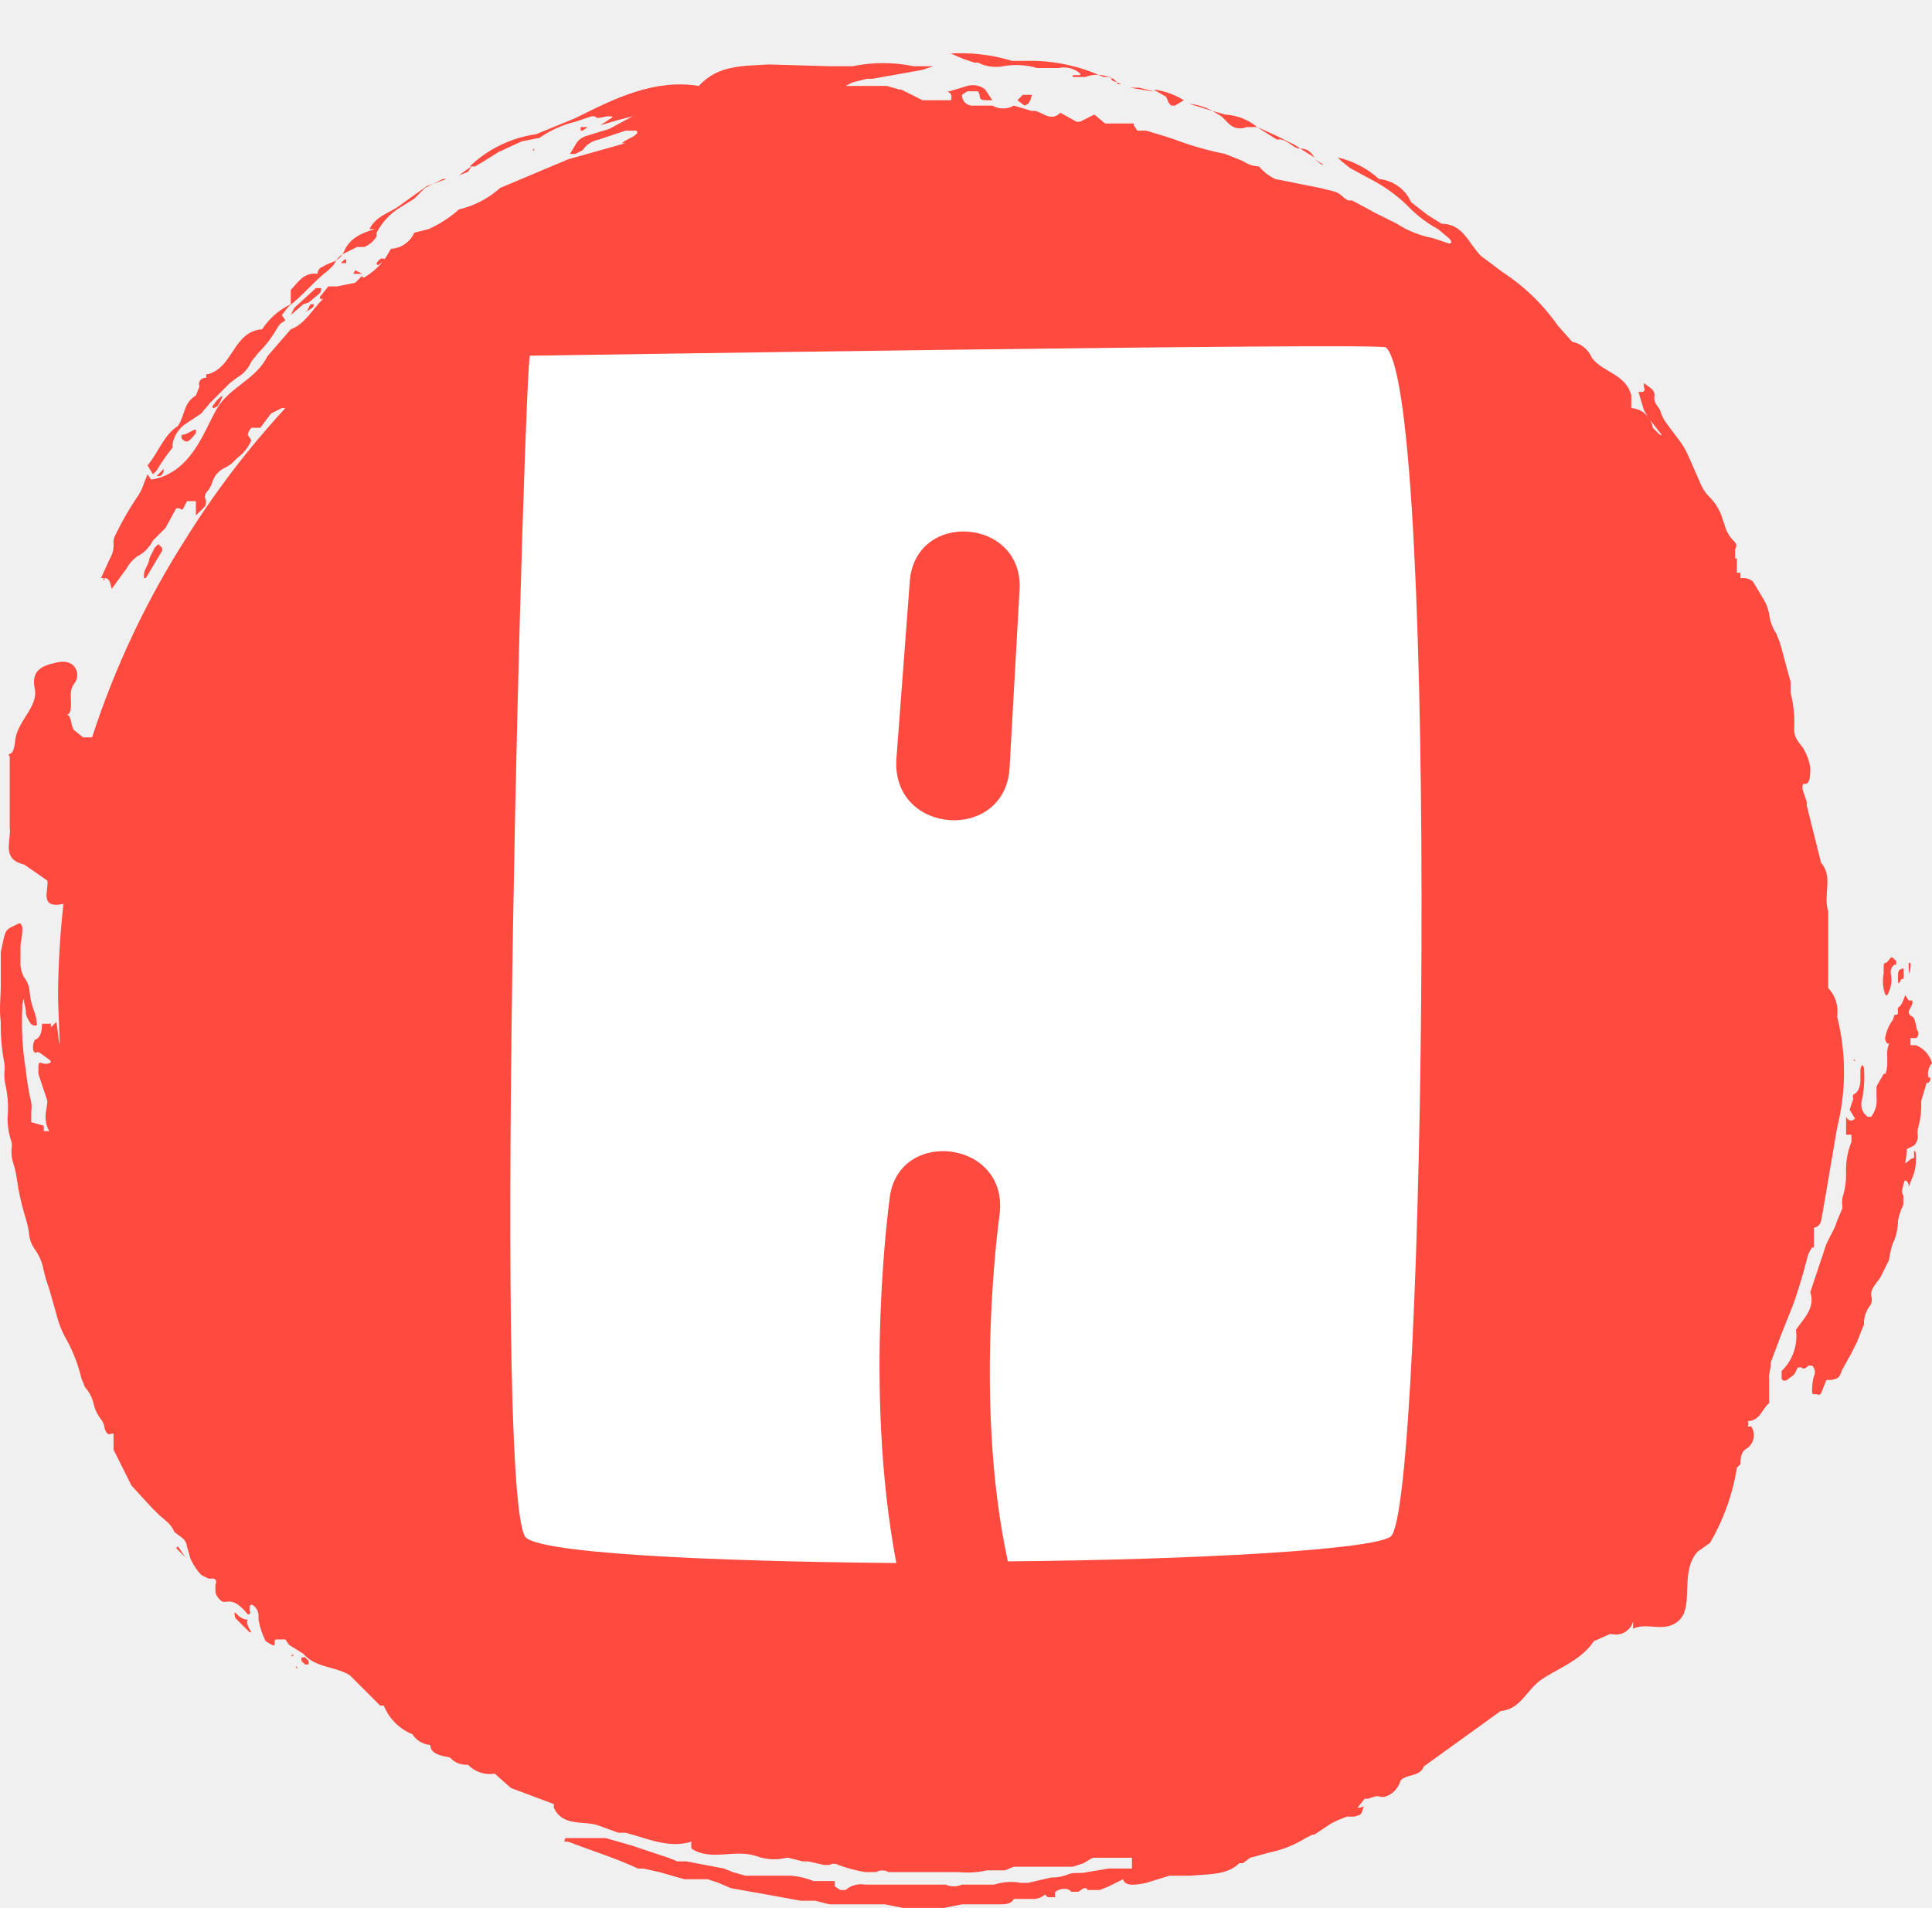
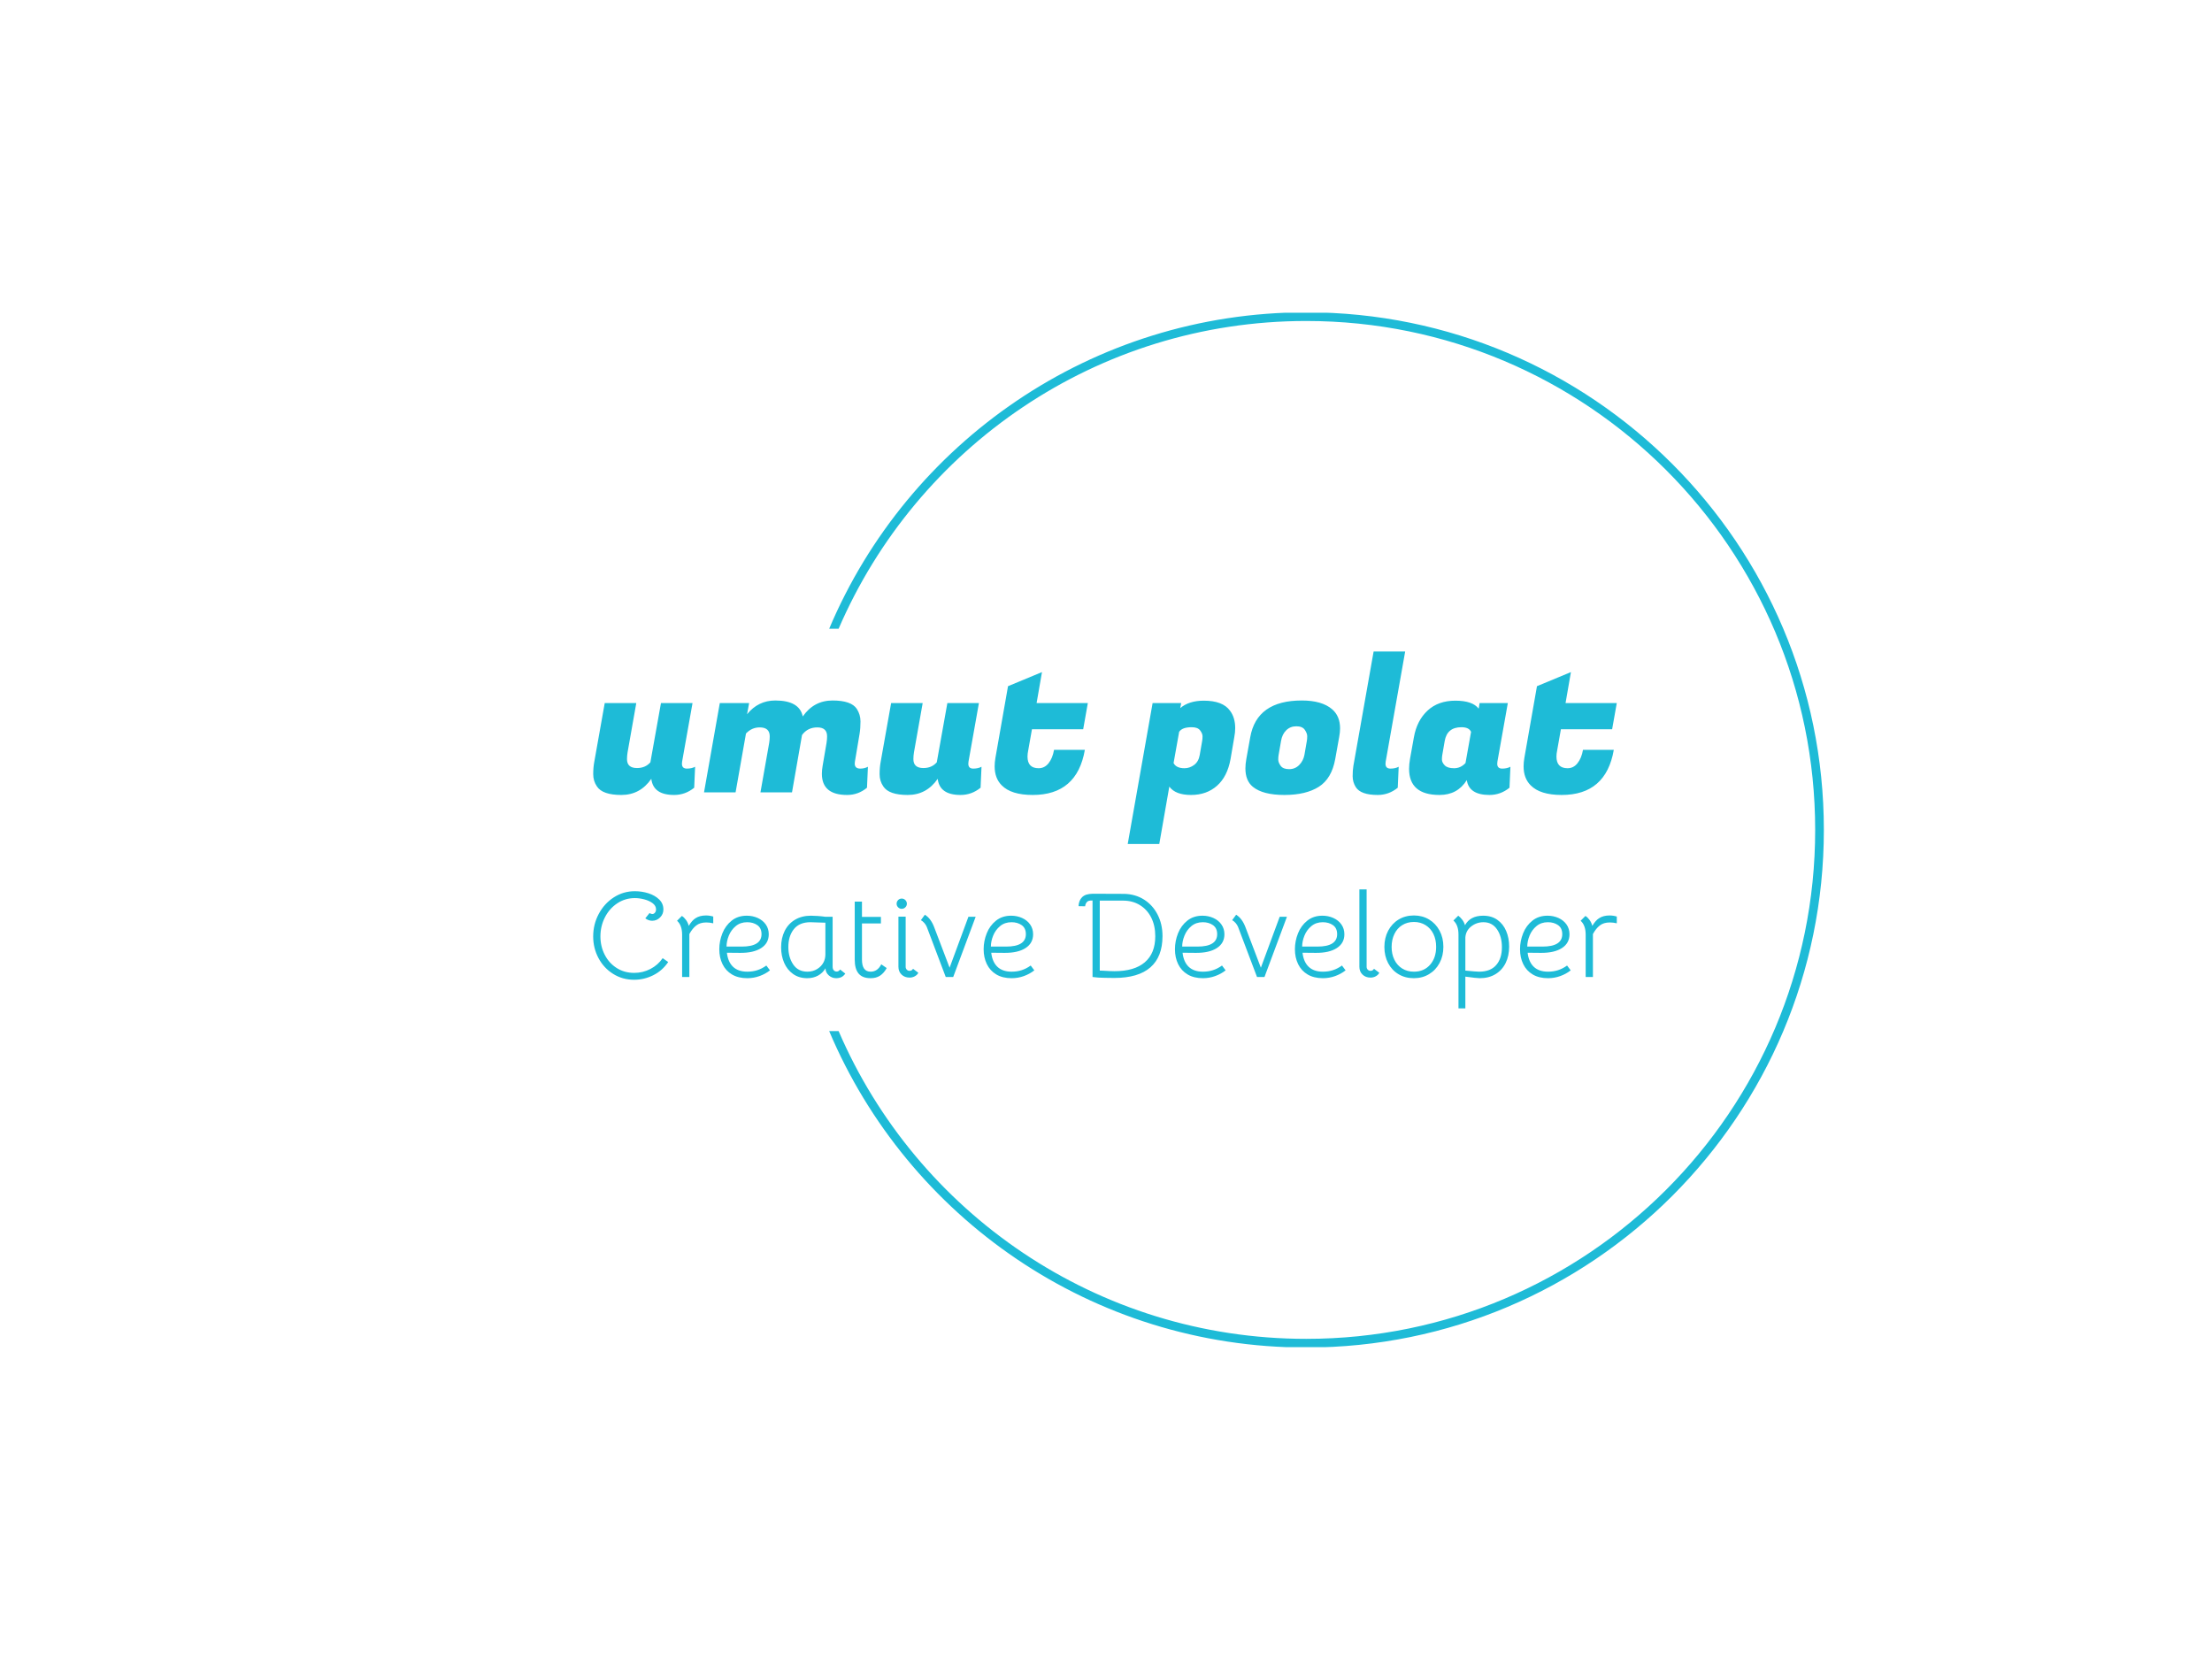
- <svg xmlns="http://www.w3.org/2000/svg" width="308.761" height="304.916" viewBox="0 0 106.008 104.687" class="css-1j8o68f" version="1.1" id="svg23">
-   <defs id="SvgjsDefs2684" />
-   <g id="SvgjsG2685" featurekey="rootContainer" transform="matrix(0.9820593,0,0,0.9820593,-0.05456052,0)" fill="#ff4a3f">
-     <g id="g17">
-       <path d="M19.8 15.3h.5l-.4-.2zm.5.1zm.8-.7c0 .1 0 .1.1.1l.4-.3c-.2-.1-.3-.1-.5.2zm.4-.2zm-4.1 2.3zm-.2.6l.3-.2c.1-.1.1-.2.1-.2h-.2l-.2.4c-.1-.1-.1 0 0 0zm2.2-2.9h-.1l-.2.2h.3zm-2.1 2.4l.6-.5c.1-.1.1-.2.1-.3h-.3l-1.2 1.1-.2.4.7-.6zm-1.1.8z" id="path3" />
-       <path d="M9.7 25v-.2a1.7 1.7 0 0 1 .7-1.1l.9-.6.5-.6.7-.7.4-.4.4-.3a1.9 1.9 0 0 0 .8-.9l.4-.5a5.9 5.9 0 0 0 1-1.3l.2-.3.3-.2-.2-.3.4-.5c.8-.6 1.4-1.4 2.2-2l.3-.3a1.4 1.4 0 0 1 .5-.6l.8-.4h.4a1.4 1.4 0 0 0 .7-.6V13a3.5 3.5 0 0 1 1.3-1.4l.8-.5.2-.2.4-.4 1-.5h.2l-1.1.4-1.4 1c-.6.5-1.4.6-1.8 1.4h.3c-.7.2-1.4.5-1.7 1.2s-.8.6-1.2.9a.4.4 0 0 0-.3.4c-.8-.1-1.1.5-1.5.9v.8a3.9 3.9 0 0 0-1.6 1.4c-1.6.1-1.6 2.1-3 2.5h-.1a.2.2 0 0 0 0 .2c-.3 0-.5.2-.4.5l-.2.5c-.7.4-.6 1.1-1 1.7-.8.5-1.1 1.5-1.7 2.2l.3.5.2-.2a11.6 11.6 0 0 1 .9-1.3zM53.9 3.3l.6.2h.2a2.2 2.2 0 0 0 1.4.2 4.1 4.1 0 0 1 1.9.1h1.2a1.4 1.4 0 0 1 1.2.3.1.1 0 0 1 0 .1H60a.1.1 0 0 0 0 .1h.7a1.8 1.8 0 0 1 1.3 0c.2 0 .1.1.2.2l.5.2h-.2c-.2-.4-.5-.4-.8-.4a9.7 9.7 0 0 0-4.3-.9h-.8A9.8 9.8 0 0 0 53 3h.2zm7.3 3.1zM50.3 4.7zm10.9 1.7h.2-.2zM19 14.7zm32.1-10zm17.6 2.2a.9.9 0 0 0 1 .2h.6a3.1 3.1 0 0 0-1.8-.7l-.7-.2.5.3zm-3.4-1.3c0 .1.1.2.2.3h.2l.5-.3a4.2 4.2 0 0 0-1.7-.6l.7.4zm7.4 2.7l.8.5c-.2-.3-.4-.5-.8-.5z" id="path5" />
-       <path d="M99 76.1l.6-1.6.6-1.5c.2-.5.6-1.8.8-2.6a1.7 1.7 0 0 1 .3-.7h.1v-1.1c.5-.1.4-.6.5-.9l.8-4.7a12.7 12.7 0 0 0 0-6.2 1.9 1.9 0 0 0-.5-1.6v-4.3c-.3-.9.3-1.9-.4-2.7L101 45a.4.4 0 0 0 0-.2l-.2-.6a.5.5 0 0 1 0-.4h.1c.3 0 .3-.5.3-.9a3 3 0 0 0-.4-1.1l-.3-.4a1.1 1.1 0 0 1-.2-.7 6.7 6.7 0 0 0-.2-2v-.6c-.2-.7-.4-1.5-.6-2.2l-.2-.5a2.5 2.5 0 0 1-.4-1.1 2.5 2.5 0 0 0-.3-.8l-.6-1a.8.8 0 0 0-.6-.2h-.1V32h-.2v-.8H97V31a.4.4 0 0 0 0-.1v-.2c.1-.2.1-.3-.1-.5a1.8 1.8 0 0 1-.4-.6l-.2-.6a2.9 2.9 0 0 0-.7-1.2 2.2 2.2 0 0 1-.5-.7l-.7-1.6a4.3 4.3 0 0 0-.6-1l-.6-.8a2.4 2.4 0 0 1-.4-.8l-.2-.3a.6.6 0 0 1-.1-.5.5.5 0 0 0-.2-.4l-.4-.3v.2c.1.2 0 .3-.1.3h-.2l.3 1 .3.5.7.9h-.1l-.2-.2-.2-.2a1.3 1.3 0 0 0-1.2-1.1v-.7c-.3-1.2-1.6-1.3-2.2-2.1a1.5 1.5 0 0 0-1.1-.9l-.8-.9a11.3 11.3 0 0 0-3.1-3l-.8-.6-.4-.3c-.7-.7-1-1.8-2.2-1.8l-.8-.5-.9-.7a2.2 2.2 0 0 0-1.8-1.3 5.1 5.1 0 0 0-2.3-1.2l.2.2.5.4 1.3.7a8.5 8.5 0 0 1 2.1 1.6 6.8 6.8 0 0 0 1.5 1.1l.6.5c.1.1.2.2.1.3H81l-.9-.3a5.6 5.6 0 0 1-2-.8l-1.2-.6-1.3-.7h-.2c-.3-.1-.4-.4-.8-.5l-.8-.2-2.5-.5a2.6 2.6 0 0 1-.9-.7 1.7 1.7 0 0 1-.9-.3l-1-.4a18.1 18.1 0 0 1-2.8-.8l-.6-.2-1-.3h-.5l-.2-.3v-.1h-1.6l-.6-.5-.4.2-.4.2h-.2l-.9-.5c-.6.6-1.1-.2-1.6-.1l-1-.3a1.2 1.2 0 0 1-1.2 0h-1.2a.6.6 0 0 1-.5-.6l.3-.2h.6a.7.7 0 0 1 .1.3c0 .2.2.2.5.2h.2l-.4-.6a1.1 1.1 0 0 0-1-.2l-1 .3H53c.3.2.2.3.2.5h-1.6l-.4-.2-.8-.4h-.1l-.7-.2h-2.3l.4-.2.8-.2h.3l1.7-.3 1.1-.2.6-.2h-1.1a8.4 8.4 0 0 0-3.4 0h-1.3L43 3.6c-1.4.1-2.8 0-3.9 1.2-2.5-.4-4.7.7-6.9 1.8l-2.2.9a6.7 6.7 0 0 0-3.7 1.8h.3l.5-.3.8-.5 1.3-.6 1-.2a6 6 0 0 1 2-.9l.9-.3h.2c.1.2.5 0 .7 0h.2c.1 0 .1.1 0 .1l-.6.4 1-.3.8-.2-1.3.7-1.3.4a1 1 0 0 0-.6.5l-.3.5h.3l.4-.2a1.4 1.4 0 0 1 .9-.6l1.5-.5h.5a.1.1 0 0 1 .1.2c-.2.2-.6.3-.8.5h.2l-3.2.9-3.8 1.6a5.2 5.2 0 0 1-2.3 1.2 6.6 6.6 0 0 1-1.7 1.1l-.8.2a1.5 1.5 0 0 1-1.3.9l-.3.5a3.7 3.7 0 0 1-1.2 1.1h-.1v-.1l-.2.2-.2.2-1 .2h-.5l-.4.5c-.1.1-.1.2 0 .2h.1c-.6.6-1 1.4-1.8 1.7L15 19.9c-.6 1.2-1.8 1.6-2.6 2.6s-1.4 3.9-3.9 4.3l-.2-.3-.2.5a2.7 2.7 0 0 1-.4.8 16.9 16.9 0 0 0-1.2 2.1.8.8 0 0 0-.1.5 1.4 1.4 0 0 1-.2.8l-.5 1.1h.2c.3 0 .3.3.4.6l.8-1.1a2.2 2.2 0 0 1 .6-.7 2 2 0 0 0 .9-.9l.3-.3.4-.4.6-1.1h.2c.1.1.1.1.2 0l.2-.4h.5v.8l.5-.5a.5.5 0 0 0 0-.5.4.4 0 0 1 .1-.3 1.5 1.5 0 0 0 .3-.5 1.3 1.3 0 0 1 .8-.9l.3-.2.3-.3a2.4 2.4 0 0 0 .8-1l-.2-.3c0-.1.1-.3.2-.4h.5l.6-.8.6-.3h.2a48.8 48.8 0 0 0-5.5 7.2h-.1.1a48.4 48.4 0 0 0-5.3 11.2h-.5l-.5-.4c-.2-.2-.1-.7-.4-.9h.1c.3-.5-.1-1.2.3-1.7s.1-1.4-.9-1.2-1.5.5-1.3 1.5-1 1.8-1.1 2.9-.5.5-.3.9v3.9c.1.8-.5 1.8.8 2.1l1.3.9c.1.5-.5 1.6.9 1.3a49.2 49.2 0 0 0-.3 5c0 1.1.1 2.2.1 3.3v-.4c-.1-.4-.1-.8-.2-1.3l-.3.3v-.2h-.5c0 .5-.1.8-.4.9a.9.9 0 0 0-.1.5c0 .1.1.3.2.2s.4.2.7.4-.2.3-.4.2-.2.1-.2.3v.3l.5 1.5c0 .3-.1.6-.1.9a1.7 1.7 0 0 0 .2.8h-.3v-.3l-.7-.2v-.6a1.5 1.5 0 0 0 0-.5 14.6 14.6 0 0 1-.3-1.8 16.6 16.6 0 0 1-.2-3.5.9.9 0 0 1 .1-.5v.2a2.9 2.9 0 0 1 .1.5.8.8 0 0 0 .1.4c.1.2.2.4.4.4s.1-.1.1-.2a2.1 2.1 0 0 0-.1-.5 4.2 4.2 0 0 1-.3-1.3 1.5 1.5 0 0 0-.3-.7 1.6 1.6 0 0 1-.2-.9v-.8c0-.3.1-.6.1-.9a.5.5 0 0 0-.1-.4h-.1c-.8.4-.7.2-1 1.6V55c0 .7-.1 1.4 0 2.1a10.8 10.8 0 0 0 .2 2.3 1.8 1.8 0 0 1 0 .5 3.1 3.1 0 0 0 .1.9 5.9 5.9 0 0 1 .1 1.3 3.9 3.9 0 0 0 .2 1.7 1.2 1.2 0 0 1 0 .4 2.1 2.1 0 0 0 .1.8 4.9 4.9 0 0 1 .2.9 14 14 0 0 0 .5 2.2 5 5 0 0 1 .2 1 1.7 1.7 0 0 0 .3.7 2.9 2.9 0 0 1 .5 1.2 8.5 8.5 0 0 0 .3 1l.4 1.4a5.4 5.4 0 0 0 .6 1.5 8.5 8.5 0 0 1 .8 2.1l.2.5a2.1 2.1 0 0 1 .5 1 2.1 2.1 0 0 0 .4.8 1 1 0 0 1 .2.5c.1.3.2.4.4.3h.1v.9l.5 1 .5 1 1.1 1.2.4.4c.3.3.7.5.9 1l.4.3a.7.7 0 0 1 .3.5l.2.7a3.3 3.3 0 0 0 .6.9l.4.2h.3a.2.2 0 0 1 .1.3 2.5 2.5 0 0 0 0 .5.9.9 0 0 0 .4.5h.2c.4-.1.8.2 1.2.7h.1c0-.1.1-.1 0-.2v-.2c0-.1.1-.2.2-.1a.7.7 0 0 1 .3.6v.2a4.3 4.3 0 0 0 .4 1.2c.5.3.5.3.5.1s0-.2.2-.2h.4l.2.3.8.5c.7.8 1.8.7 2.6 1.2l1.7 1.7h.2a2.9 2.9 0 0 0 1.6 1.6 1.3 1.3 0 0 0 1 .6c0 .5.6.6 1.1.7a1.2 1.2 0 0 0 .8.4h.2a1.7 1.7 0 0 0 1.5.5l.9.8 2.4.9v.2c.5 1.1 1.7.7 2.5 1l1.1.4h.4c1.2.3 2.4.9 3.7.5a.7.7 0 0 0 0 .4c1.1.7 2.4 0 3.6.4a2.9 2.9 0 0 0 1.7.1h.1l.8.2h.3l.9.2h.3a.5.5 0 0 1 .5 0 7.9 7.9 0 0 0 1.5.4h.6a.7.7 0 0 1 .7 0h3.9a5 5 0 0 0 1.6-.1h1l.5-.2H60l.6-.2.5-.3h2.2v.6H62l-1.2.2c-.4.1-.7 0-1 .1a2.4 2.4 0 0 1-1 .2l-1.3.3h-.4a3.1 3.1 0 0 0-1.5.1h-1.8a1.1 1.1 0 0 1-.9 0h-4.5a1.3 1.3 0 0 0-1.1.3H47l-.3-.2v-.3h-1.2a4.1 4.1 0 0 0-1.3-.3h-2.5l-.7-.2-.5-.2-2.1-.4h-.5l-.5-.2-2.1-.7-1.4-.4h-2.2c-.1 0-.1.1-.1.2h.2c1.3.5 2.6.9 3.9 1.5h.3l.9.2 1.4.4h1.3l.6.2.7.3 1.7.3 1.1.2 1.1.2h.8l.8.2h3.1l1 .2h2.3l1-.2H56c.4 0 .6-.1.7-.3h1a1 1 0 0 0 .8-.3c-.1.1 0 .1.1.2h.4v-.2c0-.1 0-.1.2-.2s.6-.1.7.1h.4l.3-.2c.2 0 .2 0 .2.1h.7l.5-.2.8-.4c.1.3.4.4 1.3.2l1.3-.4h1.2c.9-.1 2 0 2.7-.7h.2l.4-.3 1.1-.3a6.1 6.1 0 0 0 2-.8l.4-.2h.1l.9-.6.4-.2.5-.2h.4c.4-.1.4-.1.5-.4s0-.1-.2-.1h-.1l.4-.5h.2c.3-.1.5-.2.7-.1h.2a1.3 1.3 0 0 0 .9-.9c.3-.4 1.1-.2 1.3-.8l4.3-3.1c1.1-.1 1.4-1.1 2.2-1.7s2.3-1.1 3-2.2l.9-.4h.1a1 1 0 0 0 1.2-.7v.4c.8-.4 1.8.3 2.6-.5s0-2.7 1-3.8l.7-.5a12.1 12.1 0 0 0 1.5-4.2l.2-.2c0-.3 0-.7.4-.9a.9.9 0 0 0 .2-1.2h-.2a.3.3 0 0 0 0-.3c.7 0 .8-.7 1.2-1V77a.5.5 0 0 1 0-.2 3.8 3.8 0 0 0 .1-.7zM5.9 32.2z" id="path7" />
-       <path d="M26.4 9.3l-.3.2-.4.3.5-.2zm6.1-2h.1l.3-.2h-.4zm-2.6 1l-.1.1h.1v-.1zm-1.5 1.4zm1.3-.2zm-6.3 3.1zM9.2 26.2l-.4.4H9a.4.4 0 0 0 .2-.4zm3-3.5a2.1 2.1 0 0 0 .3-.6 1.5 1.5 0 0 0-.5.5c-.1.1-.1.2 0 .2zM11 24.2V24c-.2 0-.5.3-.8.3v.2c.3.3.4.2.8-.3zm3 66.2zM73.9 9.2h.1l-.5-.3zm-2.5-1.4c.5-.1.8.4 1.2.5h.1l-.3-.2-1-.5-1.1-.5.3.2zM52.8 3.1zm11.7 2h-.1l-1.2-.2h.5zm2 .7l1.3.4a3.3 3.3 0 0 0-1.3-.4zm-9 0a1 1 0 0 0 .2-.5h-.5l-.3.3.4.3zm9 1.6zM49.9 4.2zm2.9.7zM48.5 4zm13.8 2.1a.5.5 0 0 0 0 .1zm44.8 52.3h-.3V58h.3c.1 0 .2-.3.1-.4s-.1-.7-.3-.8a.3.3 0 0 1-.2-.3l.2-.4a.4.4 0 0 0 0-.2h-.2l-.2-.3c-.1.3-.2.6-.4.7a.5.5 0 0 0 0 .2c0 .1 0 .2-.1.2h-.1a1.1 1.1 0 0 1-.1.3 2.3 2.3 0 0 0-.4.9.4.4 0 0 0 .1.4h.1a1.7 1.7 0 0 0-.1.8v.4a1.8 1.8 0 0 1-.1.5h-.1l-.4.7v.6a1.5 1.5 0 0 1-.3 1.1h-.2l-.2-.2a.9.9 0 0 1-.1-.8 6.5 6.5 0 0 0 .1-1.7c0-.1-.1-.2-.1-.2a.5.5 0 0 0-.1.3v.6c0 .2-.1.6-.3.7s-.1.2-.1.3l-.2.6.3.5c-.2.2-.4.1-.5-.1v1h.3v.4a4.2 4.2 0 0 0-.3 1.4 3.3 3.3 0 0 0 0 .4 4 4 0 0 1-.2 1.3 2 2 0 0 0 0 .6l-.3.7a3.2 3.2 0 0 1-.3.7l-.3.6-.9 2.7c.3.9-.4 1.5-.8 2.1a2.7 2.7 0 0 1-.8 2.3v.4c0 .1.1.2.3.1l.4-.3.2-.4h.2c.1.1.2.1.4-.1h.2a.5.5 0 0 1 .1.6 2.9 2.9 0 0 0-.1.8c0 .1 0 .2.1.2h.2c.1.1.2 0 .3-.3l.2-.5h.3c.4-.1.4-.1.6-.6l.5-.9.3-.6.4-1a1.6 1.6 0 0 1 .3-1 .6.6 0 0 0 .1-.6c0-.2 0-.3.2-.6l.3-.4.5-1a4.7 4.7 0 0 1 .2-.9 3 3 0 0 0 .3-1.3 3.8 3.8 0 0 1 .3-.9v-.5c-.1-.2-.1-.2 0-.6s.1-.2.2-.2a.4.4 0 0 1 .1.3l.2-.5a2.3 2.3 0 0 0 .2-.9v-.3c0-.1 0-.3-.1-.3v.4c-.2 0-.3.2-.5.3a6.4 6.4 0 0 0 .1-.8l.4-.2a.7.7 0 0 0 .2-.6 1.4 1.4 0 0 1 0-.3 4.8 4.8 0 0 0 .2-1.4v-.2l.3-1h.1a.3.3 0 0 0 .1-.3h-.1a.9.9 0 0 1 .2-.8 1.5 1.5 0 0 0-.9-1zm-1.2 7.8zm-.2-9.9zm0 0zM9.1 30.8a.3.3 0 0 0 0-.2l-.2-.2-.2.2-.3.6c0 .3-.3.6-.3.9v.2h.1zm96.3 24.8h.1a1.7 1.7 0 0 0 .2-1.2.5.5 0 0 1 .2-.5h.1v-.2l-.2-.2h-.1c-.1.1-.2.3-.3.3s-.1.1-.1.3v.3a2.2 2.2 0 0 0 .1 1.2zM13.2 90.1c-.1 0 0 .2 0 .3l.8.8h.1c-.2-.3-.3-.6-.2-.7a.9.9 0 0 1-.5-.2zm.8.3zm92.3-35.7h.1a2 2 0 0 0 0-.6c-.3.1-.3.1-.3.6s.1.1.2 0z" id="path9" />
-       <path d="M106.7 62a.6.6 0 0 0 .1-.5c0-.1-.1-.2-.1-.1h-.2v.2c0 .4.1.5.2.4zm.1-8.2h-.1v.6a1 1 0 0 0 .1-.6zM17.1 92.6h-.2v.2l.2.2h.2v-.2zm86.6-33.3c0-.1 0-.1-.1-.1zM9.9 86.5l.5.5-.4-.6z" id="path11" />
-       <circle cx="10.5" cy="87.1" transform="rotate(-24.8 10.4 87.159)" id="circle13" />
-       <path d="M9.7 30.1h-.1v.2-.2h.1zm83.2-6.6l-.2-.3h-.1zm-14.7 77.1zM5.9 32.2zm-.1.2a.3.3 0 0 0 .1-.2v.2zm1.9-4.9zM61.5 2.4zm42.8 58.2v.1-.1zM16.4 92.5h-.1c.1.1.2 0 .1-.1zm.2.7h.1l-.1-.1v.1zm73.9-71.3zm15.2 34.4zM14.6 91.7zm92.1-37zm-.8 11.4zM34.6 0z" id="path15" />
-     </g>
-   </g>
-   <g id="SvgjsG2686" featurekey="nameFeature-0" transform="matrix(2.284354,0,0,2.284354,27.98006,-5.60952)" fill="#ffffff">
-     <path d="M9.6 16.48 l-0.32 4.24 c-0.08 1.8 2.6 1.96 2.72 0.2 l0.24 -4.28 c0.12 -1.76 -2.56 -1.96 -2.64 -0.16 z M0.48 11 l0 0 c0.04 0 20.48 -0.32 20.56 -0.2 c1.28 1.12 0.96 27.8 0.12 28.56 c-0.4 0.32 -4.64 0.56 -9.2 0.6 c-0.84 -3.84 -0.2 -8.32 -0.2 -8.32 c0.24 -1.8 -2.44 -2.12 -2.64 -0.4 c0 0.04 -0.64 4.52 0.16 8.76 c-4.56 -0.04 -8.68 -0.24 -8.92 -0.64 c-0.8 -1.44 0 -28.28 0.12 -28.36 z" id="path20" />
+ <svg xmlns="http://www.w3.org/2000/svg" version="1.1" width="2000" height="1500" viewBox="0 0 2000 1500">
+   <rect width="2000" height="1500" fill="#ffffff" />
+   <g transform="matrix(0.75,0,0,0.75,249.0909,282.7536)">
+     <svg viewBox="0 0 396 247" data-background-color="#ffffff" preserveAspectRatio="xMidYMid meet" height="1247" width="2000">
+       <g id="tight-bounds" transform="matrix(1,0,0,1,0.24,-0.1)">
+         <svg viewBox="0 0 395.52 247.2" height="247.2" width="395.52">
+           <g>
+             <svg />
+           </g>
+           <g>
+             <svg viewBox="0 0 395.52 247.2" height="247.2" width="395.52">
+               <g transform="matrix(1,0,0,1,75.54432,80.99234)">
+                 <svg viewBox="0 0 244.431 85.215" height="85.215" width="244.431">
+                   <g>
+                     <svg viewBox="0 0 244.431 85.215" height="85.215" width="244.431">
+                       <g>
+                         <svg viewBox="0 0 244.431 85.215" height="85.215" width="244.431">
+                           <g>
+                             <svg viewBox="0 0 244.431 85.215" height="85.215" width="244.431">
+                               <g id="textblocktransform">
+                                 <svg viewBox="0 0 244.431 85.215" height="85.215" width="244.431" id="textblock">
+                                   <g>
+                                     <svg viewBox="0 0 244.431 45.961" height="45.961" width="244.431">
+                                       <g transform="matrix(1,0,0,1,0,0)">
+                                         <svg width="244.431" viewBox="1.3 -37.95 275.73 51.85" height="45.961" data-palette-color="#1ebbd7">
+                                           <path d="M25.2-7.7L25.2-7.7Q25.2-6.4 26.53-6.4 27.85-6.4 28.75-6.9L28.75-6.9 28.5-1.25Q26.1 0.7 23.1 0.7L23.1 0.7Q17.45 0.7 16.95-3.65L16.95-3.65Q13.95 0.7 8.88 0.7 3.8 0.7 2.3-1.6L2.3-1.6Q1.3-3.05 1.3-4.9 1.3-6.75 1.6-8.3L1.6-8.3 4.4-24.05 12.9-24.05 10.55-10.75Q10.4-9.85 10.4-8.95L10.4-8.95Q10.4-6.55 13.1-6.55L13.1-6.55Q15.35-6.55 16.7-8.1L16.7-8.1 19.55-24.05 28.05-24.05 25.25-8.3Q25.2-8 25.2-7.7ZM73.25-6.4L73.25-6.4Q74.4-6.4 75.3-6.9L75.3-6.9 75.05-1.25Q72.7 0.7 69.7 0.7L69.7 0.7Q62.9 0.7 62.9-5L62.9-5Q62.9-6 63.1-7.15L63.1-7.15 64.15-13.3Q64.3-14.2 64.3-15.1L64.3-15.1Q64.3-17.5 61.67-17.5 59.05-17.5 57.55-15.45L57.55-15.45 54.85 0 46.35 0 48.7-13.3Q48.85-14.2 48.85-15.1L48.85-15.1Q48.85-17.5 46.15-17.5L46.15-17.5Q44-17.5 42.45-15.85L42.45-15.85 39.65 0 31.15 0 35.4-24.05 43.3-24.05 42.75-21.05Q45.75-24.75 50.35-24.75L50.35-24.75Q56.85-24.75 57.75-20.45L57.75-20.45Q60.75-24.75 65.77-24.75 70.8-24.75 72.3-22.5L72.3-22.5Q73.3-20.95 73.3-19.1 73.3-17.25 73.05-15.75L73.05-15.75 71.8-8.3Q71.75-8 71.75-7.75L71.75-7.75Q71.75-6.4 73.25-6.4ZM102.35-7.7L102.35-7.7Q102.35-6.4 103.67-6.4 105-6.4 105.9-6.9L105.9-6.9 105.65-1.25Q103.25 0.7 100.25 0.7L100.25 0.7Q94.6 0.7 94.1-3.65L94.1-3.65Q91.1 0.7 86.02 0.7 80.95 0.7 79.45-1.6L79.45-1.6Q78.45-3.05 78.45-4.9 78.45-6.75 78.75-8.3L78.75-8.3 81.55-24.05 90.05-24.05 87.7-10.75Q87.55-9.85 87.55-8.95L87.55-8.95Q87.55-6.55 90.25-6.55L90.25-6.55Q92.5-6.55 93.85-8.1L93.85-8.1 96.7-24.05 105.2-24.05 102.4-8.3Q102.35-8 102.35-7.7ZM119.69 0.7L119.69 0.7Q113.89 0.7 111.34-1.9L111.34-1.9Q109.44-3.8 109.44-7L109.44-7Q109.44-8.05 109.64-9.25L109.64-9.25 113.04-28.6 122.19-32.4 120.74-24.05 134.54-24.05 133.29-17 119.49-17 118.49-11.35Q118.29-10.4 118.29-9.65L118.29-9.65Q118.29-6.5 121.29-6.5L121.29-6.5Q122.89-6.5 123.97-7.85 125.04-9.2 125.44-11.45L125.44-11.45 133.74-11.45Q131.64 0.7 119.69 0.7ZM165.79-24.7L165.79-24.7Q170.89-24.7 172.84-22L172.84-22Q174.24-20.15 174.24-17.3L174.24-17.3Q174.24-16.15 173.99-14.85L173.99-14.85 172.99-9Q172.14-4.25 169.34-1.78 166.54 0.7 162.34 0.7 158.14 0.7 156.49-1.55L156.49-1.55 153.79 13.9 145.29 13.9 151.99-24.05 159.69-24.05 159.44-22.7Q161.79-24.7 165.79-24.7ZM160.59-6.5L160.59-6.5Q161.99-6.5 163.19-7.4 164.39-8.3 164.69-10.1L164.69-10.1 165.34-13.85Q165.44-14.35 165.44-15.1 165.44-15.85 164.79-16.7 164.14-17.55 162.54-17.55L162.54-17.55Q159.94-17.55 159.14-16.3L159.14-16.3 157.64-7.9Q158.34-6.5 160.59-6.5ZM192.19-24.75L192.19-24.75Q197.59-24.75 200.34-22.4L200.34-22.4Q202.49-20.55 202.49-17.25L202.49-17.25Q202.49-16.15 202.24-14.85L202.24-14.85 201.19-9Q200.24-3.7 196.76-1.5 193.29 0.7 187.49 0.7 181.69 0.7 178.99-1.5L178.99-1.5Q176.99-3.15 176.99-6.45L176.99-6.45Q176.99-7.6 177.24-9L177.24-9 178.29-14.85Q180.04-24.75 192.19-24.75ZM192.89-10.1L193.54-13.85Q193.64-14.35 193.64-15.13 193.64-15.9 192.99-16.85 192.34-17.8 190.71-17.8 189.09-17.8 187.99-16.73 186.89-15.65 186.59-13.85L186.59-13.85 185.94-10.1Q185.84-9.6 185.84-8.83 185.84-8.05 186.49-7.15 187.14-6.25 188.76-6.25 190.39-6.25 191.49-7.38 192.59-8.5 192.89-10.1L192.89-10.1ZM214.73-7.7L214.73-7.7Q214.73-6.4 216.06-6.4 217.38-6.4 218.28-6.9L218.28-6.9 218.03-1.25Q215.63 0.7 212.63 0.7L212.63 0.7Q208.08 0.7 206.73-1.4L206.73-1.4Q205.88-2.75 205.88-4.35 205.88-5.95 206.08-7.15L206.08-7.15 211.53-37.95 220.03-37.95 214.78-8.3Q214.73-8 214.73-7.7ZM244.83-7.7L244.83-7.7Q244.83-6.4 246.16-6.4 247.48-6.4 248.38-6.9L248.38-6.9 248.13-1.25Q245.73 0.7 242.73 0.7L242.73 0.7Q237.23 0.7 236.63-3.3L236.63-3.3Q234.13 0.7 229.28 0.7L229.28 0.7Q221.08 0.7 221.08-6.35L221.08-6.35Q221.08-7.55 221.33-9L221.33-9 222.38-14.85Q223.18-19.35 226.06-22.03 228.93-24.7 233.56-24.7 238.18-24.7 239.83-22.55L239.83-22.55 240.08-24.05 247.68-24.05 244.88-8.3Q244.83-8 244.83-7.7ZM230.68-13.85L230.03-10.1Q229.93-9.65 229.93-8.85 229.93-8.05 230.68-7.28 231.43-6.5 233.21-6.5 234.98-6.5 236.28-7.9L236.28-7.9 237.78-16.3Q237.23-17.55 235.18-17.55L235.18-17.55Q231.33-17.55 230.68-13.85L230.68-13.85ZM262.18 0.7L262.18 0.7Q256.38 0.7 253.83-1.9L253.83-1.9Q251.93-3.8 251.93-7L251.93-7Q251.93-8.05 252.13-9.25L252.13-9.25 255.53-28.6 264.68-32.4 263.23-24.05 277.03-24.05 275.78-17 261.98-17 260.98-11.35Q260.78-10.4 260.78-9.65L260.78-9.65Q260.78-6.5 263.78-6.5L263.78-6.5Q265.38-6.5 266.45-7.85 267.53-9.2 267.93-11.45L267.93-11.45 276.23-11.45Q274.13 0.7 262.18 0.7Z" opacity="1" transform="matrix(1,0,0,1,0,0)" fill="#1ebbd7" class="wordmark-text-0" data-fill-palette-color="primary" id="text-0" />
+                                         </svg>
+                                       </g>
+                                     </svg>
+                                   </g>
+                                   <g transform="matrix(1,0,0,1,0,56.81138)">
+                                     <svg viewBox="0 0 244.431 28.404" height="28.404" width="244.431">
+                                       <g transform="matrix(1,0,0,1,0,0)">
+                                         <svg width="244.431" viewBox="2.8 -36.3 424.25 49.3" height="28.404" data-palette-color="#1ebbd7">
+                                           <path d="M19.75 1.15Q14.95 1.15 11.08-1.28 7.2-3.7 5-7.83 2.8-11.95 2.8-16.8L2.8-16.8Q2.8-21.8 5.1-26.13 7.4-30.45 11.35-33 15.3-35.55 20.05-35.55L20.05-35.55Q23-35.55 25.73-34.68 28.45-33.8 30.18-32.1 31.9-30.4 31.9-28L31.9-28Q31.9-26.05 30.53-24.68 29.15-23.3 27.25-23.3L27.25-23.3Q25.75-23.3 24.4-24.3L24.4-24.3 26.15-26.5Q26.8-26.1 27.3-26.1L27.3-26.1Q27.95-26.1 28.4-26.65 28.85-27.2 28.85-28.05L28.85-28.05Q28.85-29.5 27.48-30.55 26.1-31.6 24.05-32.15 22-32.7 20.1-32.7L20.1-32.7Q16.05-32.7 12.78-30.53 9.5-28.35 7.65-24.7 5.8-21.05 5.8-16.8L5.8-16.8Q5.8-12.7 7.58-9.22 9.35-5.75 12.53-3.73 15.7-1.7 19.8-1.7L19.8-1.7Q23.4-1.7 26.53-3.33 29.65-4.95 31.6-7.8L31.6-7.8 33.9-6.2Q31.45-2.6 27.7-0.73 23.95 1.15 19.75 1.15L19.75 1.15ZM49.56-25.5Q51.06-25.5 52.56-25.05L52.56-25.05 52.56-22.25Q51.11-22.6 49.66-22.6L49.66-22.6Q47.11-22.6 45.51-21.35L45.51-21.35Q43.91-20.1 42.66-17.8L42.66-17.8 42.66 0 39.66 0 39.66-17.5Q39.66-21.45 37.56-23.3L37.56-23.3 39.56-25.3Q40.46-24.75 41.26-23.65 42.06-22.55 42.41-21.2L42.41-21.2Q43.81-23.5 45.21-24.35L45.21-24.35Q46.96-25.5 49.56-25.5L49.56-25.5ZM66.67 0.5Q62.92 0.5 60.32-1.05 57.72-2.6 56.4-5.33 55.07-8.05 55.07-11.5L55.07-11.5Q55.07-14.9 56.35-18.1 57.62-21.3 60.2-23.35 62.77-25.4 66.47-25.4L66.47-25.4Q68.92-25.4 71.02-24.45 73.12-23.5 74.35-21.75 75.57-20 75.57-17.7L75.57-17.7Q75.57-14 72.42-11.98 69.27-9.95 63.72-10L63.72-10 58.22-10.05Q58.67-6.2 60.8-4.2 62.92-2.2 66.67-2.2L66.67-2.2Q68.92-2.2 70.85-2.83 72.77-3.45 74.57-4.75L74.57-4.75 76.07-2.75Q74.17-1.25 71.75-0.38 69.32 0.5 66.67 0.5L66.67 0.5ZM64.37-12.6Q72.57-12.6 72.57-17.75L72.57-17.75Q72.57-20.25 70.85-21.48 69.12-22.7 66.62-22.7L66.62-22.7Q63.82-22.7 61.9-21.1 59.97-19.5 59.02-17.15 58.07-14.8 58.07-12.6L58.07-12.6 64.37-12.6ZM91.54 0.5Q88.09 0.5 85.64-1.25 83.19-3 81.94-5.9 80.69-8.8 80.69-12.3L80.69-12.3Q80.69-16.15 82.19-19.13 83.69-22.1 86.49-23.75 89.29-25.4 93.04-25.4L93.04-25.4Q94.19-25.4 95.94-25.28 97.69-25.15 99.04-24.95L99.04-24.95 102.04-24.95 102.04-4.3Q102.04-3.3 102.51-2.78 102.99-2.25 103.69-2.25L103.69-2.25Q104.59-2.25 105.14-3.1L105.14-3.1 107.29-1.4Q106.54-0.35 105.61 0.08 104.69 0.5 103.49 0.5L103.49 0.5Q101.74 0.5 100.41-0.7 99.09-1.9 99.09-3.6L99.09-3.6Q97.89-1.6 95.94-0.55 93.99 0.5 91.54 0.5L91.54 0.5ZM91.59-2.2Q93.84-2.2 95.64-3.3 97.44-4.4 98.34-6.2L98.34-6.2Q99.04-7.65 99.04-9.4L99.04-9.4 99.04-22.5 95.74-22.6 92.84-22.7Q88.29-22.7 85.99-19.85 83.69-17 83.69-12.4L83.69-12.4Q83.69-8.15 85.71-5.18 87.74-2.2 91.59-2.2L91.59-2.2ZM117.8 0.5Q114.4 0.5 112.8-1.43 111.2-3.35 111.2-7.2L111.2-7.2 111.2-31.25 114.2-31.25 114.2-24.9 122.05-24.9 122.05-22.2 114.2-22.2 114.2-7.2Q114.2-2.2 117.8-2.2L117.8-2.2Q120.65-2.2 122.2-5.25L122.2-5.25 124.45-3.7Q123.3-1.6 121.7-0.55 120.1 0.5 117.8 0.5L117.8 0.5ZM132.31-4.2Q132.31-3.5 132.78-3.03 133.26-2.55 133.91-2.55L133.91-2.55Q134.91-2.55 135.36-3.4L135.36-3.4 137.56-1.75Q137.16-0.9 136.16-0.33 135.16 0.25 133.91 0.25L133.91 0.25Q131.91 0.25 130.61-1 129.31-2.25 129.31-4.25L129.31-4.25 129.31-25 132.31-25 132.31-4.2ZM130.66-28.25Q129.81-28.25 129.18-28.88 128.56-29.5 128.56-30.35L128.56-30.35Q128.56-31.25 129.18-31.88 129.81-32.5 130.66-32.5L130.66-32.5Q131.56-32.5 132.18-31.88 132.81-31.25 132.81-30.35L132.81-30.35Q132.81-29.5 132.18-28.88 131.56-28.25 130.66-28.25L130.66-28.25ZM141.07-20.75Q140.72-21.6 140.05-22.38 139.37-23.15 138.62-23.55L138.62-23.55 140.27-25.8Q142.82-24.25 144.22-20.4L144.22-20.4 150.52-3.85 158.32-24.95 161.32-24.95 152.02 0 148.92 0 141.07-20.75ZM176.23 0.5Q172.48 0.5 169.88-1.05 167.28-2.6 165.96-5.33 164.63-8.05 164.63-11.5L164.63-11.5Q164.63-14.9 165.91-18.1 167.18-21.3 169.76-23.35 172.33-25.4 176.03-25.4L176.03-25.4Q178.48-25.4 180.58-24.45 182.68-23.5 183.91-21.75 185.13-20 185.13-17.7L185.13-17.7Q185.13-14 181.98-11.98 178.83-9.95 173.28-10L173.28-10 167.78-10.05Q168.23-6.2 170.36-4.2 172.48-2.2 176.23-2.2L176.23-2.2Q178.48-2.2 180.41-2.83 182.33-3.45 184.13-4.75L184.13-4.75 185.63-2.75Q183.73-1.25 181.31-0.38 178.88 0.5 176.23 0.5L176.23 0.5ZM173.93-12.6Q182.13-12.6 182.13-17.75L182.13-17.75Q182.13-20.25 180.41-21.48 178.68-22.7 176.18-22.7L176.18-22.7Q173.38-22.7 171.46-21.1 169.53-19.5 168.58-17.15 167.63-14.8 167.63-12.6L167.63-12.6 173.93-12.6ZM218.76 0.4Q216.91 0.4 215.03 0.35 213.16 0.3 212.11 0.25L212.11 0.25 209.76 0 209.76-31.7Q208.76-31.7 208.28-31.58 207.81-31.45 207.46-31.1L207.46-31.1Q207.16-30.8 206.93-30.28 206.71-29.75 206.71-29.3L206.71-29.3 203.96-29.35Q204.06-31.7 205.46-33.1L205.46-33.1Q206.21-33.8 207.23-34.13 208.26-34.45 209.81-34.5L209.81-34.5 222.91-34.45Q227.51-34.35 231.11-32.08 234.71-29.8 236.73-25.85 238.76-21.9 238.76-16.95L238.76-16.95Q238.76-8.35 233.73-3.98 228.71 0.4 218.76 0.4L218.76 0.4ZM218.86-2.4Q227.11-2.4 231.43-6.1 235.76-9.8 235.76-16.9L235.76-16.9Q235.76-21.3 234.08-24.63 232.41-27.95 229.38-29.8 226.36-31.65 222.41-31.65L222.41-31.65 212.76-31.65 212.76-2.65 214.26-2.6Q217.16-2.4 218.86-2.4L218.86-2.4ZM255.52 0.5Q251.77 0.5 249.17-1.05 246.57-2.6 245.24-5.33 243.92-8.05 243.92-11.5L243.92-11.5Q243.92-14.9 245.19-18.1 246.47-21.3 249.04-23.35 251.62-25.4 255.32-25.4L255.32-25.4Q257.77-25.4 259.87-24.45 261.97-23.5 263.19-21.75 264.42-20 264.42-17.7L264.42-17.7Q264.42-14 261.27-11.98 258.12-9.95 252.57-10L252.57-10 247.07-10.05Q247.52-6.2 249.64-4.2 251.77-2.2 255.52-2.2L255.52-2.2Q257.77-2.2 259.69-2.83 261.62-3.45 263.42-4.75L263.42-4.75 264.92-2.75Q263.02-1.25 260.59-0.38 258.17 0.5 255.52 0.5L255.52 0.5ZM253.22-12.6Q261.42-12.6 261.42-17.75L261.42-17.75Q261.42-20.25 259.69-21.48 257.97-22.7 255.47-22.7L255.47-22.7Q252.67-22.7 250.74-21.1 248.82-19.5 247.87-17.15 246.92-14.8 246.92-12.6L246.92-12.6 253.22-12.6ZM270.08-20.75Q269.73-21.6 269.06-22.38 268.38-23.15 267.63-23.55L267.63-23.55 269.28-25.8Q271.83-24.25 273.23-20.4L273.23-20.4 279.53-3.85 287.33-24.95 290.33-24.95 281.03 0 277.93 0 270.08-20.75ZM305.24 0.5Q301.49 0.5 298.89-1.05 296.29-2.6 294.97-5.33 293.64-8.05 293.64-11.5L293.64-11.5Q293.64-14.9 294.92-18.1 296.19-21.3 298.77-23.35 301.34-25.4 305.04-25.4L305.04-25.4Q307.49-25.4 309.59-24.45 311.69-23.5 312.92-21.75 314.14-20 314.14-17.7L314.14-17.7Q314.14-14 310.99-11.98 307.84-9.95 302.29-10L302.29-10 296.79-10.05Q297.24-6.2 299.37-4.2 301.49-2.2 305.24-2.2L305.24-2.2Q307.49-2.2 309.42-2.83 311.34-3.45 313.14-4.75L313.14-4.75 314.64-2.75Q312.74-1.25 310.32-0.38 307.89 0.5 305.24 0.5L305.24 0.5ZM302.94-12.6Q311.14-12.6 311.14-17.75L311.14-17.75Q311.14-20.25 309.42-21.48 307.69-22.7 305.19-22.7L305.19-22.7Q302.39-22.7 300.47-21.1 298.54-19.5 297.59-17.15 296.64-14.8 296.64-12.6L296.64-12.6 302.94-12.6ZM323.36-4.2Q323.36-3.5 323.83-3.03 324.31-2.55 324.96-2.55L324.96-2.55Q325.96-2.55 326.41-3.4L326.41-3.4 328.61-1.75Q328.21-0.9 327.21-0.33 326.21 0.25 324.96 0.25L324.96 0.25Q322.96 0.25 321.66-1 320.36-2.25 320.36-4.25L320.36-4.25 320.36-36.3 323.36-36.3 323.36-4.2ZM342.92 0.5Q339.37 0.5 336.59-1.15 333.82-2.8 332.27-5.75 330.72-8.7 330.72-12.45L330.72-12.45Q330.72-16.2 332.29-19.18 333.87-22.15 336.64-23.83 339.42-25.5 342.97-25.5L342.97-25.5Q346.47-25.5 349.24-23.83 352.02-22.15 353.59-19.2 355.17-16.25 355.17-12.5L355.17-12.5Q355.17-8.75 353.59-5.8 352.02-2.85 349.24-1.18 346.47 0.5 342.92 0.5L342.92 0.5ZM342.97-2.2Q347.12-2.2 349.64-5.05 352.17-7.9 352.17-12.5L352.17-12.5Q352.17-15.55 351.02-17.88 349.87-20.2 347.77-21.5 345.67-22.8 342.97-22.8L342.97-22.8Q340.22-22.8 338.12-21.5 336.02-20.2 334.87-17.82 333.72-15.45 333.72-12.45L333.72-12.45Q333.72-9.45 334.87-7.13 336.02-4.8 338.12-3.5 340.22-2.2 342.97-2.2L342.97-2.2ZM371.68-25.4Q375.13-25.4 377.55-23.68 379.98-21.95 381.2-19.05 382.43-16.15 382.43-12.6L382.43-12.6Q382.43-8.75 380.98-5.8 379.53-2.85 376.78-1.18 374.03 0.5 370.23 0.5L370.23 0.5Q368.98 0.5 364.28-0.15L364.28-0.15 364.28 13 361.43 13 361.43-17.6Q361.43-21.55 359.33-23.4L359.33-23.4 361.33-25.4Q362.18-24.8 362.98-23.75 363.78-22.7 364.13-21.45L364.13-21.45Q366.28-25.4 371.68-25.4L371.68-25.4ZM369.98-2.2Q374.68-2.2 377.05-4.93 379.43-7.65 379.43-12.35L379.43-12.35Q379.43-16.8 377.4-19.75 375.38-22.7 371.78-22.7L371.78-22.7Q368.93-22.7 366.7-20.95 364.48-19.2 364.28-16.4L364.28-16.4 364.28-2.65Q368.88-2.2 369.98-2.2L369.98-2.2ZM398.54 0.5Q394.79 0.5 392.19-1.05 389.59-2.6 388.27-5.33 386.94-8.05 386.94-11.5L386.94-11.5Q386.94-14.9 388.22-18.1 389.49-21.3 392.07-23.35 394.64-25.4 398.34-25.4L398.34-25.4Q400.79-25.4 402.89-24.45 404.99-23.5 406.22-21.75 407.44-20 407.44-17.7L407.44-17.7Q407.44-14 404.29-11.98 401.14-9.95 395.59-10L395.59-10 390.09-10.05Q390.54-6.2 392.67-4.2 394.79-2.2 398.54-2.2L398.54-2.2Q400.79-2.2 402.72-2.83 404.64-3.45 406.44-4.75L406.44-4.75 407.94-2.75Q406.04-1.25 403.62-0.38 401.19 0.5 398.54 0.5L398.54 0.5ZM396.24-12.6Q404.44-12.6 404.44-17.75L404.44-17.75Q404.44-20.25 402.72-21.48 400.99-22.7 398.49-22.7L398.49-22.7Q395.69-22.7 393.77-21.1 391.84-19.5 390.89-17.15 389.94-14.8 389.94-12.6L389.94-12.6 396.24-12.6ZM424.05-25.5Q425.55-25.5 427.05-25.05L427.05-25.05 427.05-22.25Q425.6-22.6 424.15-22.6L424.15-22.6Q421.6-22.6 420-21.35L420-21.35Q418.4-20.1 417.15-17.8L417.15-17.8 417.15 0 414.15 0 414.15-17.5Q414.15-21.45 412.05-23.3L412.05-23.3 414.05-25.3Q414.95-24.75 415.75-23.65 416.55-22.55 416.9-21.2L416.9-21.2Q418.3-23.5 419.7-24.35L419.7-24.35Q421.45-25.5 424.05-25.5L424.05-25.5Z" opacity="1" transform="matrix(1,0,0,1,0,0)" fill="#1ebbd7" class="slogan-text-1" data-fill-palette-color="secondary" id="text-1" />
+                                         </svg>
+                                       </g>
+                                     </svg>
+                                   </g>
+                                 </svg>
+                               </g>
+                             </svg>
+                           </g>
+                         </svg>
+                       </g>
+                     </svg>
+                   </g>
+                 </svg>
+               </g>
+               <g>
+                 <path d="M245.816 0c68.262 0 123.6 55.338 123.6 123.6 0 68.262-55.338 123.6-123.6 123.6-51.227 0-95.175-31.164-113.92-75.567h2.253c18.62 43.23 61.609 73.495 111.667 73.495 67.118 0 121.528-54.41 121.527-121.528 0-67.118-54.41-121.528-121.527-121.528-50.058 0-93.046 30.265-111.667 73.495l-2.253 0c18.745-44.403 62.693-75.567 113.92-75.567z" fill="#1ebbd7" stroke="transparent" data-fill-palette-color="tertiary" />
+               </g>
+             </svg>
+           </g>
+           <defs />
+         </svg>
+         <rect width="395.52" height="247.2" fill="none" stroke="none" visibility="hidden" />
+       </g>
+     </svg>
  </g>
</svg>
